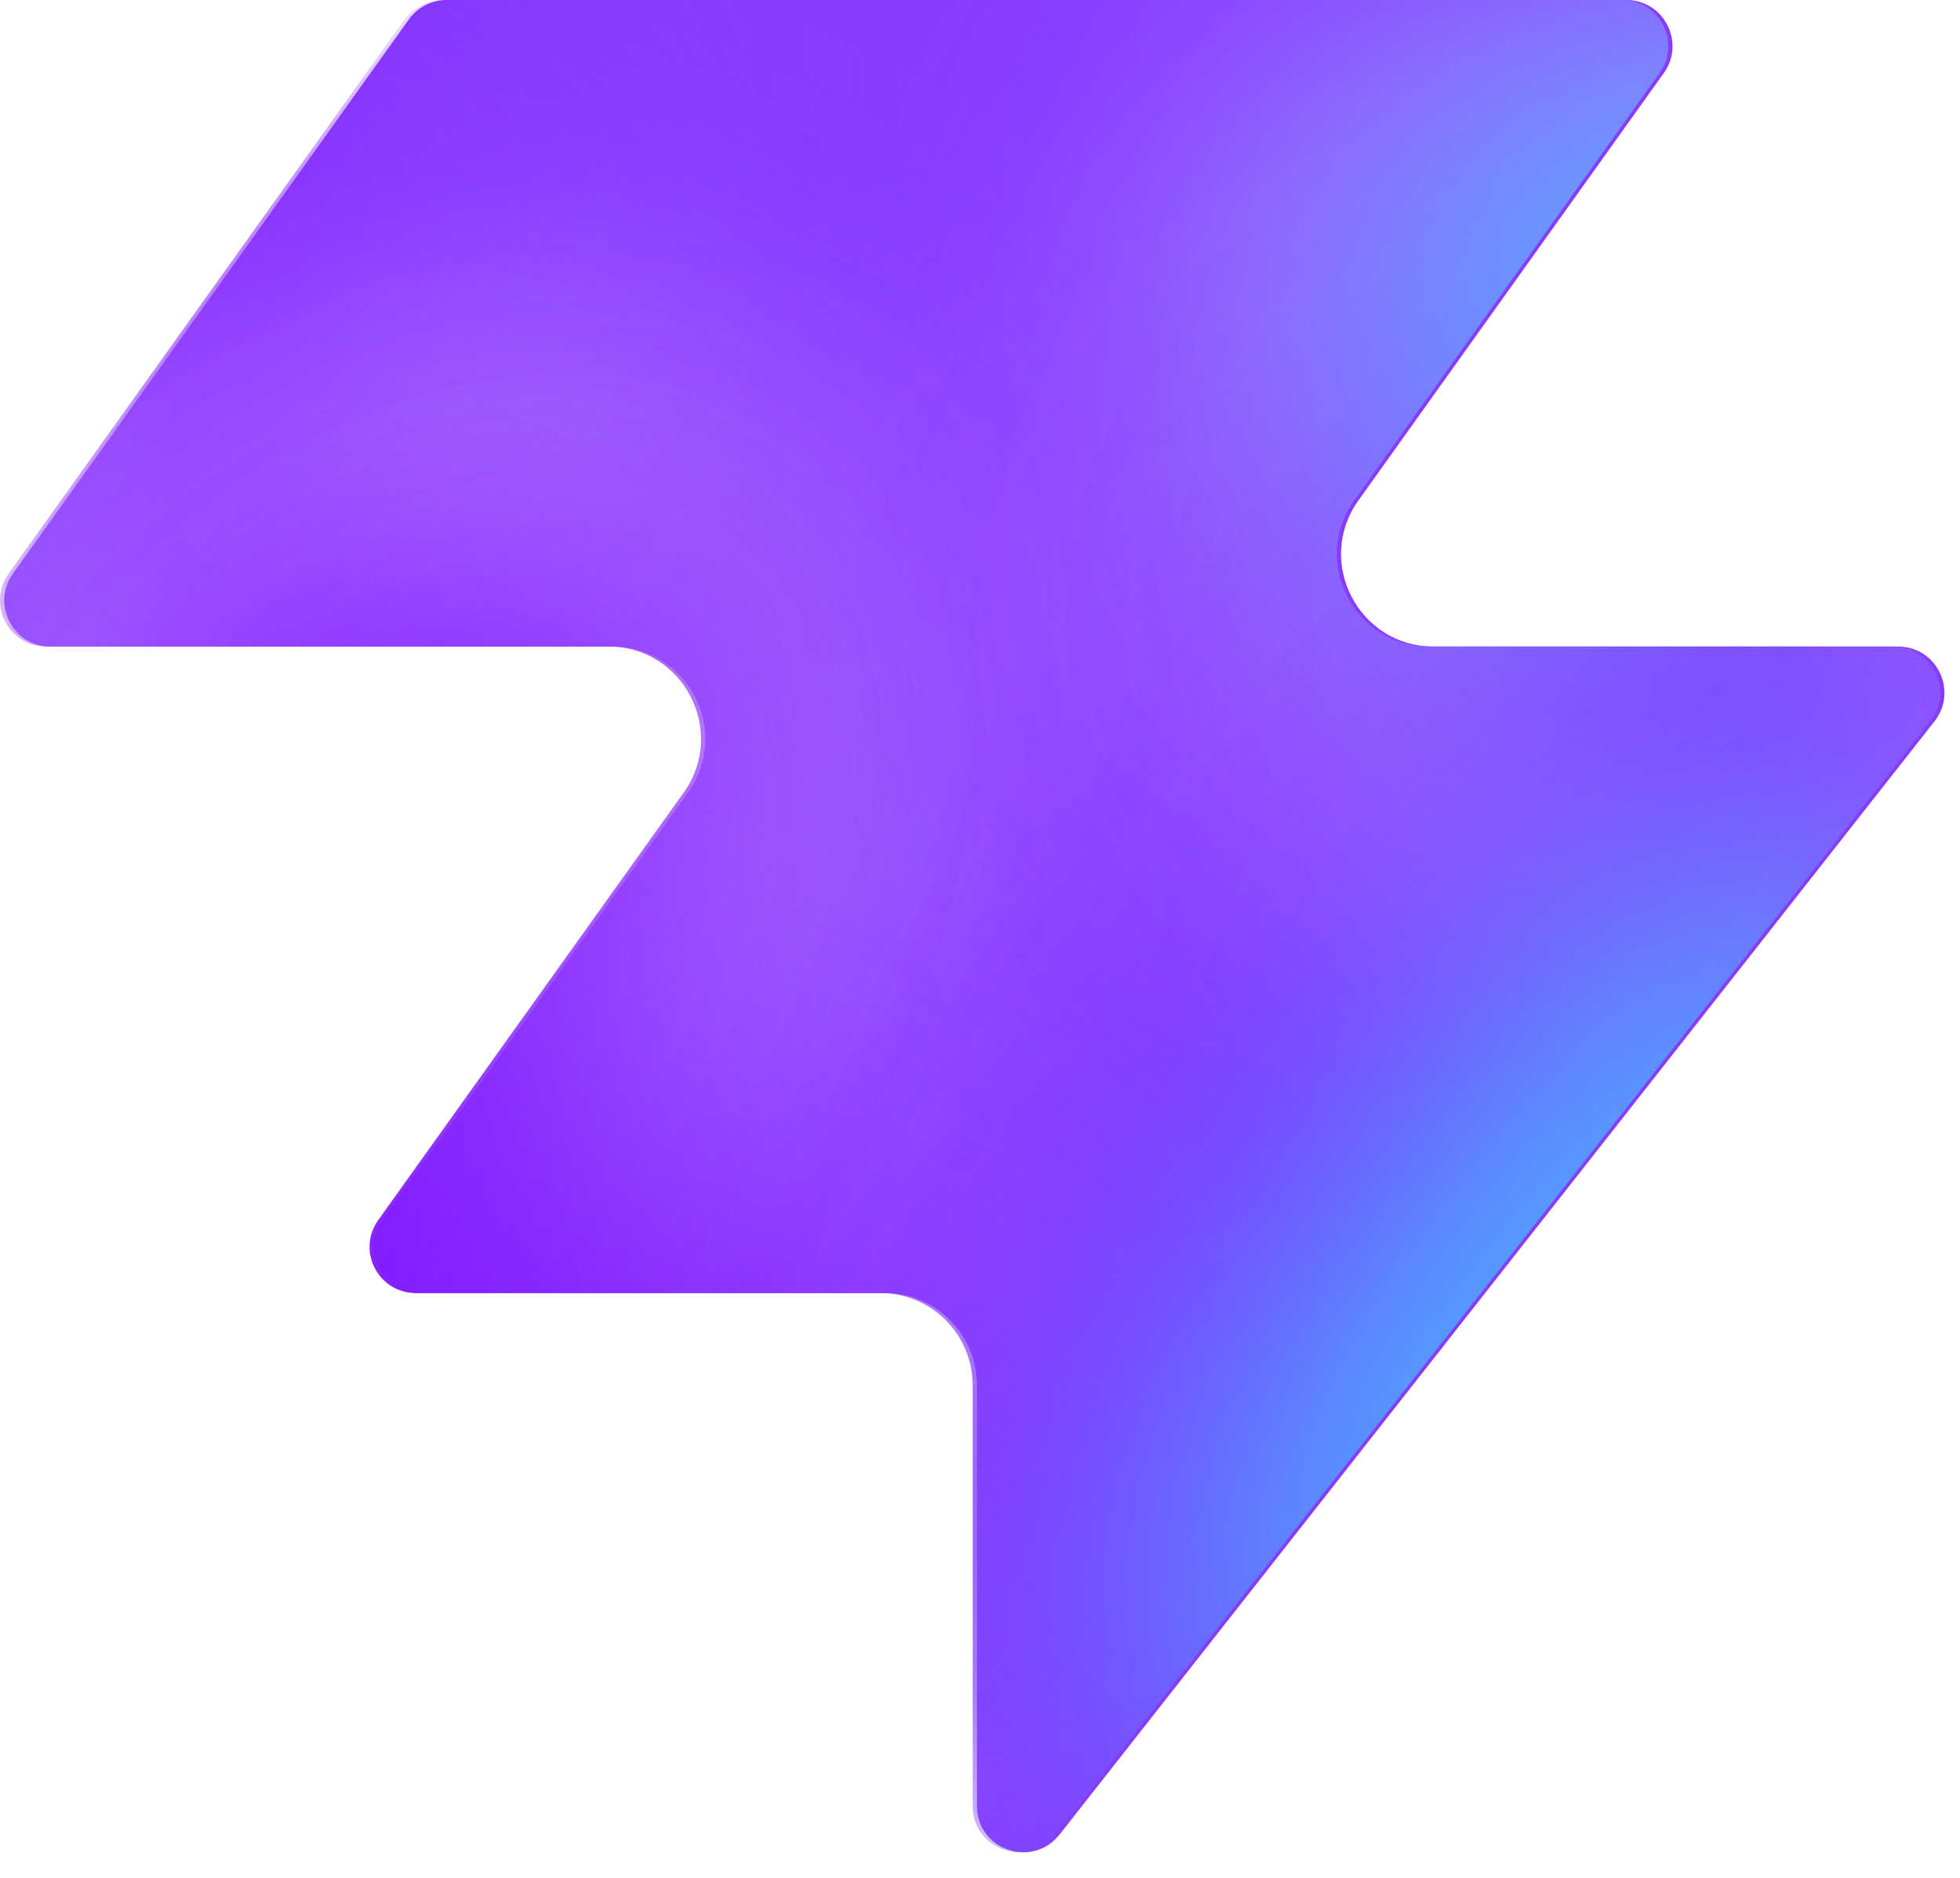
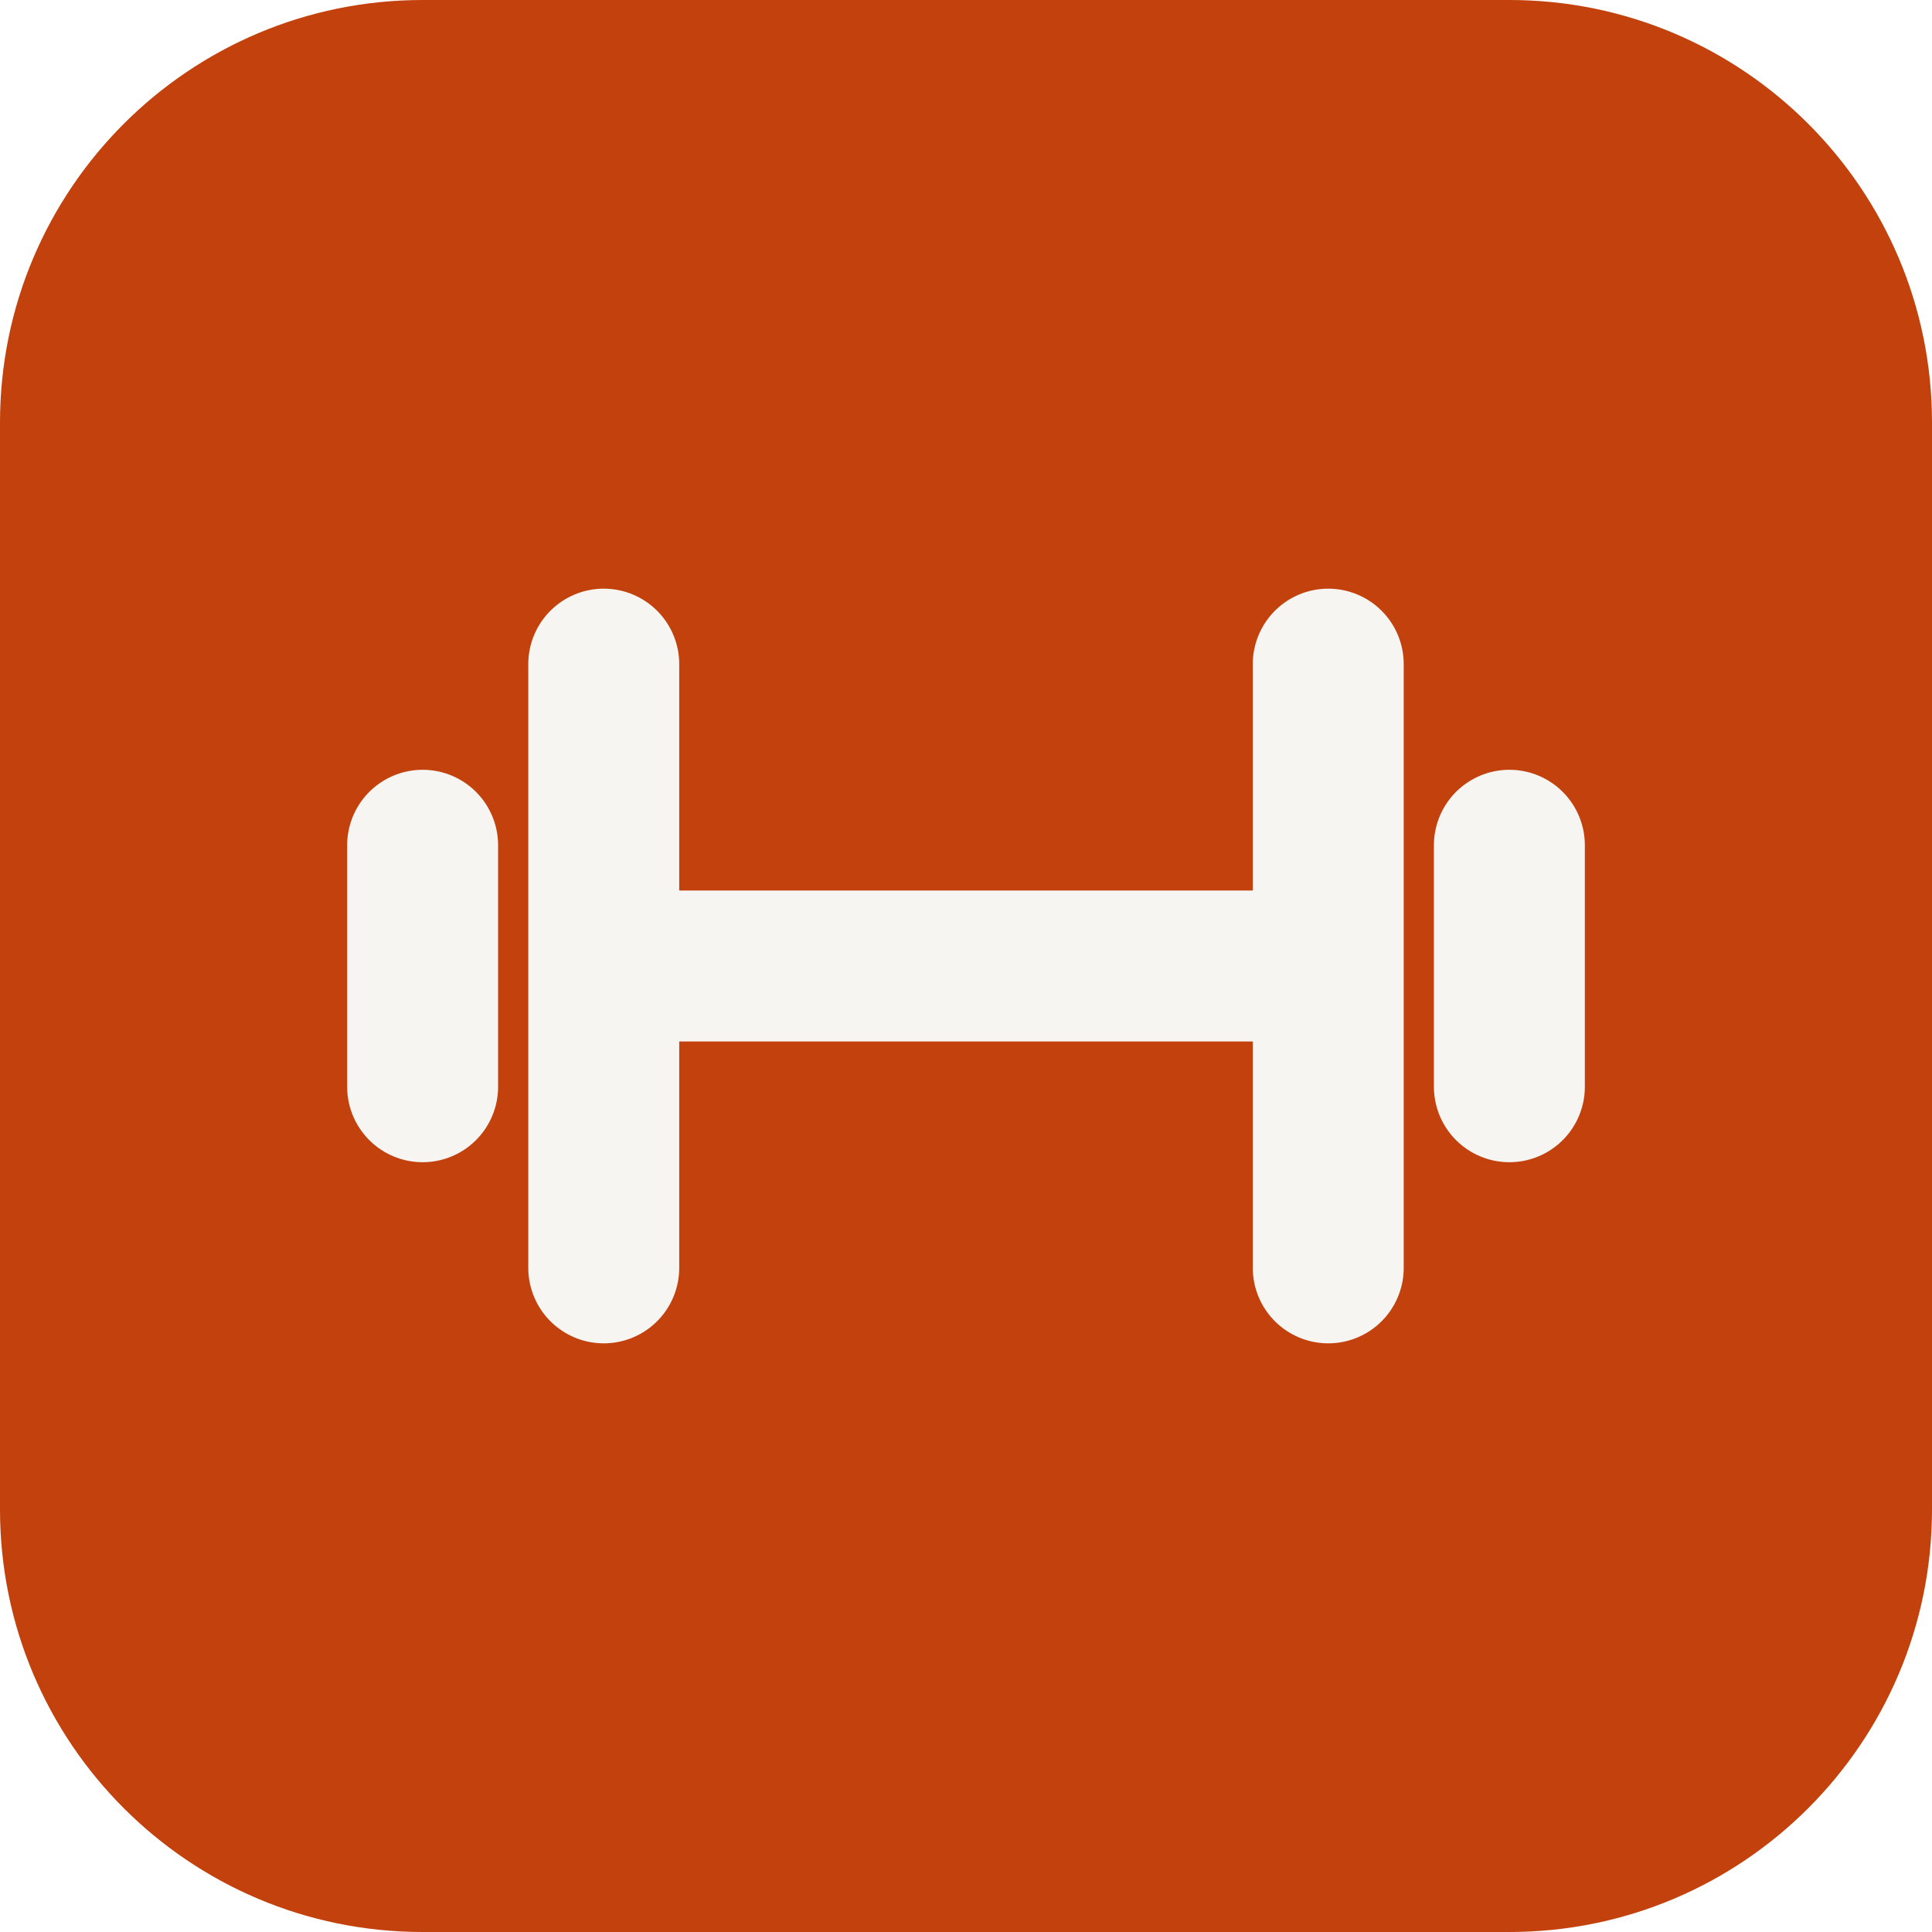
- <svg xmlns="http://www.w3.org/2000/svg" width="48" height="46" fill="none" viewBox="0 0 48 46">
-   <path fill="#863bff" d="M25.946 44.938c-.664.845-2.021.375-2.021-.698V33.937a2.26 2.26 0 0 0-2.262-2.262H10.287c-.92 0-1.456-1.04-.92-1.788l7.48-10.471c1.07-1.497 0-3.578-1.842-3.578H1.237c-.92 0-1.456-1.04-.92-1.788L10.013.474c.214-.297.556-.474.92-.474h28.894c.92 0 1.456 1.04.92 1.788l-7.48 10.471c-1.07 1.498 0 3.579 1.842 3.579h11.377c.943 0 1.473 1.088.89 1.83L25.947 44.94z" style="fill:#863bff;fill:color(display-p3 .525 .23 1);fill-opacity:1" />
-   <mask id="a" width="48" height="46" x="0" y="0" maskUnits="userSpaceOnUse" style="mask-type:alpha">
-     <path fill="#000" d="M25.842 44.938c-.664.844-2.021.375-2.021-.698V33.937a2.26 2.26 0 0 0-2.262-2.262H10.183c-.92 0-1.456-1.04-.92-1.788l7.48-10.471c1.07-1.498 0-3.579-1.842-3.579H1.133c-.92 0-1.456-1.04-.92-1.787L9.91.473c.214-.297.556-.474.92-.474h28.894c.92 0 1.456 1.04.92 1.788l-7.48 10.471c-1.07 1.498 0 3.578 1.842 3.578h11.377c.943 0 1.473 1.088.89 1.832L25.843 44.94z" style="fill:#000;fill-opacity:1" />
-   </mask>
-   <g mask="url(#a)">
-     <g filter="url(#b)">
-       <ellipse cx="5.508" cy="14.704" fill="#ede6ff" rx="5.508" ry="14.704" style="fill:#ede6ff;fill:color(display-p3 .927 .903 1);fill-opacity:1" transform="matrix(.00324 1 1 -.00324 -4.47 31.516)" />
-     </g>
-     <g filter="url(#c)">
-       <ellipse cx="10.399" cy="29.851" fill="#ede6ff" rx="10.399" ry="29.851" style="fill:#ede6ff;fill:color(display-p3 .927 .903 1);fill-opacity:1" transform="matrix(.00324 1 1 -.00324 -39.328 7.883)" />
-     </g>
-     <g filter="url(#d)">
-       <ellipse cx="5.508" cy="30.487" fill="#7e14ff" rx="5.508" ry="30.487" style="fill:#7e14ff;fill:color(display-p3 .492 .077 1);fill-opacity:1" transform="rotate(89.814 -25.913 -14.639)scale(1 -1)" />
-     </g>
-     <g filter="url(#e)">
-       <ellipse cx="5.508" cy="30.599" fill="#7e14ff" rx="5.508" ry="30.599" style="fill:#7e14ff;fill:color(display-p3 .492 .077 1);fill-opacity:1" transform="rotate(89.814 -32.644 -3.334)scale(1 -1)" />
-     </g>
-     <g filter="url(#f)">
-       <ellipse cx="5.508" cy="30.599" fill="#7e14ff" rx="5.508" ry="30.599" style="fill:#7e14ff;fill:color(display-p3 .492 .077 1);fill-opacity:1" transform="matrix(.00324 1 1 -.00324 -34.34 30.47)" />
-     </g>
-     <g filter="url(#g)">
-       <ellipse cx="14.072" cy="22.078" fill="#ede6ff" rx="14.072" ry="22.078" style="fill:#ede6ff;fill:color(display-p3 .927 .903 1);fill-opacity:1" transform="rotate(93.35 24.506 48.493)scale(-1 1)" />
-     </g>
-     <g filter="url(#h)">
-       <ellipse cx="3.47" cy="21.501" fill="#7e14ff" rx="3.47" ry="21.501" style="fill:#7e14ff;fill:color(display-p3 .492 .077 1);fill-opacity:1" transform="rotate(89.009 28.708 47.59)scale(-1 1)" />
-     </g>
-     <g filter="url(#i)">
-       <ellipse cx="3.47" cy="21.501" fill="#7e14ff" rx="3.47" ry="21.501" style="fill:#7e14ff;fill:color(display-p3 .492 .077 1);fill-opacity:1" transform="rotate(89.009 28.708 47.59)scale(-1 1)" />
-     </g>
-     <g filter="url(#j)">
-       <ellipse cx=".387" cy="8.972" fill="#7e14ff" rx="4.407" ry="29.108" style="fill:#7e14ff;fill:color(display-p3 .492 .077 1);fill-opacity:1" transform="rotate(39.51 .387 8.972)" />
-     </g>
-     <g filter="url(#k)">
-       <ellipse cx="47.523" cy="-6.092" fill="#7e14ff" rx="4.407" ry="29.108" style="fill:#7e14ff;fill:color(display-p3 .492 .077 1);fill-opacity:1" transform="rotate(37.892 47.523 -6.092)" />
-     </g>
-     <g filter="url(#l)">
-       <ellipse cx="41.412" cy="6.333" fill="#47bfff" rx="5.971" ry="9.665" style="fill:#47bfff;fill:color(display-p3 .28 .748 1);fill-opacity:1" transform="rotate(37.892 41.412 6.333)" />
-     </g>
-     <g filter="url(#m)">
-       <ellipse cx="-1.879" cy="38.332" fill="#7e14ff" rx="4.407" ry="29.108" style="fill:#7e14ff;fill:color(display-p3 .492 .077 1);fill-opacity:1" transform="rotate(37.892 -1.88 38.332)" />
-     </g>
-     <g filter="url(#n)">
-       <ellipse cx="-1.879" cy="38.332" fill="#7e14ff" rx="4.407" ry="29.108" style="fill:#7e14ff;fill:color(display-p3 .492 .077 1);fill-opacity:1" transform="rotate(37.892 -1.88 38.332)" />
-     </g>
-     <g filter="url(#o)">
-       <ellipse cx="35.651" cy="29.907" fill="#7e14ff" rx="4.407" ry="29.108" style="fill:#7e14ff;fill:color(display-p3 .492 .077 1);fill-opacity:1" transform="rotate(37.892 35.651 29.907)" />
-     </g>
-     <g filter="url(#p)">
-       <ellipse cx="38.418" cy="32.4" fill="#47bfff" rx="5.971" ry="15.297" style="fill:#47bfff;fill:color(display-p3 .28 .748 1);fill-opacity:1" transform="rotate(37.892 38.418 32.4)" />
-     </g>
-   </g>
-   <defs>
-     <filter id="b" width="60.045" height="41.654" x="-19.77" y="16.149" color-interpolation-filters="sRGB" filterUnits="userSpaceOnUse">
-       <feFlood flood-opacity="0" result="BackgroundImageFix" />
-       <feBlend in="SourceGraphic" in2="BackgroundImageFix" result="shape" />
-       <feGaussianBlur result="effect1_foregroundBlur_2002_17158" stdDeviation="7.659" />
-     </filter>
-     <filter id="c" width="90.34" height="51.437" x="-54.613" y="-7.533" color-interpolation-filters="sRGB" filterUnits="userSpaceOnUse">
-       <feFlood flood-opacity="0" result="BackgroundImageFix" />
-       <feBlend in="SourceGraphic" in2="BackgroundImageFix" result="shape" />
-       <feGaussianBlur result="effect1_foregroundBlur_2002_17158" stdDeviation="7.659" />
-     </filter>
-     <filter id="d" width="79.355" height="29.4" x="-49.64" y="2.03" color-interpolation-filters="sRGB" filterUnits="userSpaceOnUse">
-       <feFlood flood-opacity="0" result="BackgroundImageFix" />
-       <feBlend in="SourceGraphic" in2="BackgroundImageFix" result="shape" />
-       <feGaussianBlur result="effect1_foregroundBlur_2002_17158" stdDeviation="4.596" />
-     </filter>
-     <filter id="e" width="79.579" height="29.4" x="-45.045" y="20.029" color-interpolation-filters="sRGB" filterUnits="userSpaceOnUse">
-       <feFlood flood-opacity="0" result="BackgroundImageFix" />
-       <feBlend in="SourceGraphic" in2="BackgroundImageFix" result="shape" />
-       <feGaussianBlur result="effect1_foregroundBlur_2002_17158" stdDeviation="4.596" />
-     </filter>
-     <filter id="f" width="79.579" height="29.4" x="-43.513" y="21.178" color-interpolation-filters="sRGB" filterUnits="userSpaceOnUse">
-       <feFlood flood-opacity="0" result="BackgroundImageFix" />
-       <feBlend in="SourceGraphic" in2="BackgroundImageFix" result="shape" />
-       <feGaussianBlur result="effect1_foregroundBlur_2002_17158" stdDeviation="4.596" />
-     </filter>
-     <filter id="g" width="74.749" height="58.852" x="15.756" y="-17.901" color-interpolation-filters="sRGB" filterUnits="userSpaceOnUse">
-       <feFlood flood-opacity="0" result="BackgroundImageFix" />
-       <feBlend in="SourceGraphic" in2="BackgroundImageFix" result="shape" />
-       <feGaussianBlur result="effect1_foregroundBlur_2002_17158" stdDeviation="7.659" />
-     </filter>
-     <filter id="h" width="61.377" height="25.362" x="23.548" y="2.284" color-interpolation-filters="sRGB" filterUnits="userSpaceOnUse">
-       <feFlood flood-opacity="0" result="BackgroundImageFix" />
-       <feBlend in="SourceGraphic" in2="BackgroundImageFix" result="shape" />
-       <feGaussianBlur result="effect1_foregroundBlur_2002_17158" stdDeviation="4.596" />
-     </filter>
-     <filter id="i" width="61.377" height="25.362" x="23.548" y="2.284" color-interpolation-filters="sRGB" filterUnits="userSpaceOnUse">
-       <feFlood flood-opacity="0" result="BackgroundImageFix" />
-       <feBlend in="SourceGraphic" in2="BackgroundImageFix" result="shape" />
-       <feGaussianBlur result="effect1_foregroundBlur_2002_17158" stdDeviation="4.596" />
-     </filter>
-     <filter id="j" width="56.045" height="63.649" x="-27.636" y="-22.853" color-interpolation-filters="sRGB" filterUnits="userSpaceOnUse">
-       <feFlood flood-opacity="0" result="BackgroundImageFix" />
-       <feBlend in="SourceGraphic" in2="BackgroundImageFix" result="shape" />
-       <feGaussianBlur result="effect1_foregroundBlur_2002_17158" stdDeviation="4.596" />
-     </filter>
-     <filter id="k" width="54.814" height="64.646" x="20.116" y="-38.415" color-interpolation-filters="sRGB" filterUnits="userSpaceOnUse">
-       <feFlood flood-opacity="0" result="BackgroundImageFix" />
-       <feBlend in="SourceGraphic" in2="BackgroundImageFix" result="shape" />
-       <feGaussianBlur result="effect1_foregroundBlur_2002_17158" stdDeviation="4.596" />
-     </filter>
-     <filter id="l" width="33.541" height="35.313" x="24.641" y="-11.323" color-interpolation-filters="sRGB" filterUnits="userSpaceOnUse">
-       <feFlood flood-opacity="0" result="BackgroundImageFix" />
-       <feBlend in="SourceGraphic" in2="BackgroundImageFix" result="shape" />
-       <feGaussianBlur result="effect1_foregroundBlur_2002_17158" stdDeviation="4.596" />
-     </filter>
-     <filter id="m" width="54.814" height="64.646" x="-29.286" y="6.009" color-interpolation-filters="sRGB" filterUnits="userSpaceOnUse">
-       <feFlood flood-opacity="0" result="BackgroundImageFix" />
-       <feBlend in="SourceGraphic" in2="BackgroundImageFix" result="shape" />
-       <feGaussianBlur result="effect1_foregroundBlur_2002_17158" stdDeviation="4.596" />
-     </filter>
-     <filter id="n" width="54.814" height="64.646" x="-29.286" y="6.009" color-interpolation-filters="sRGB" filterUnits="userSpaceOnUse">
-       <feFlood flood-opacity="0" result="BackgroundImageFix" />
-       <feBlend in="SourceGraphic" in2="BackgroundImageFix" result="shape" />
-       <feGaussianBlur result="effect1_foregroundBlur_2002_17158" stdDeviation="4.596" />
-     </filter>
-     <filter id="o" width="54.814" height="64.646" x="8.244" y="-2.416" color-interpolation-filters="sRGB" filterUnits="userSpaceOnUse">
-       <feFlood flood-opacity="0" result="BackgroundImageFix" />
-       <feBlend in="SourceGraphic" in2="BackgroundImageFix" result="shape" />
-       <feGaussianBlur result="effect1_foregroundBlur_2002_17158" stdDeviation="4.596" />
-     </filter>
-     <filter id="p" width="39.409" height="43.623" x="18.713" y="10.588" color-interpolation-filters="sRGB" filterUnits="userSpaceOnUse">
-       <feFlood flood-opacity="0" result="BackgroundImageFix" />
-       <feBlend in="SourceGraphic" in2="BackgroundImageFix" result="shape" />
-       <feGaussianBlur result="effect1_foregroundBlur_2002_17158" stdDeviation="4.596" />
-     </filter>
-   </defs>
+ <svg xmlns="http://www.w3.org/2000/svg" viewBox="0 0 32 32">
+   <rect width="32" height="32" rx="7" fill="#c2410c" />
+   <path d="M10 11v10M22 11v10M7 14v4M25 14v4M10 16h12" fill="none" stroke="#f7f5f2" stroke-width="2.5" stroke-linecap="round" />
</svg>
